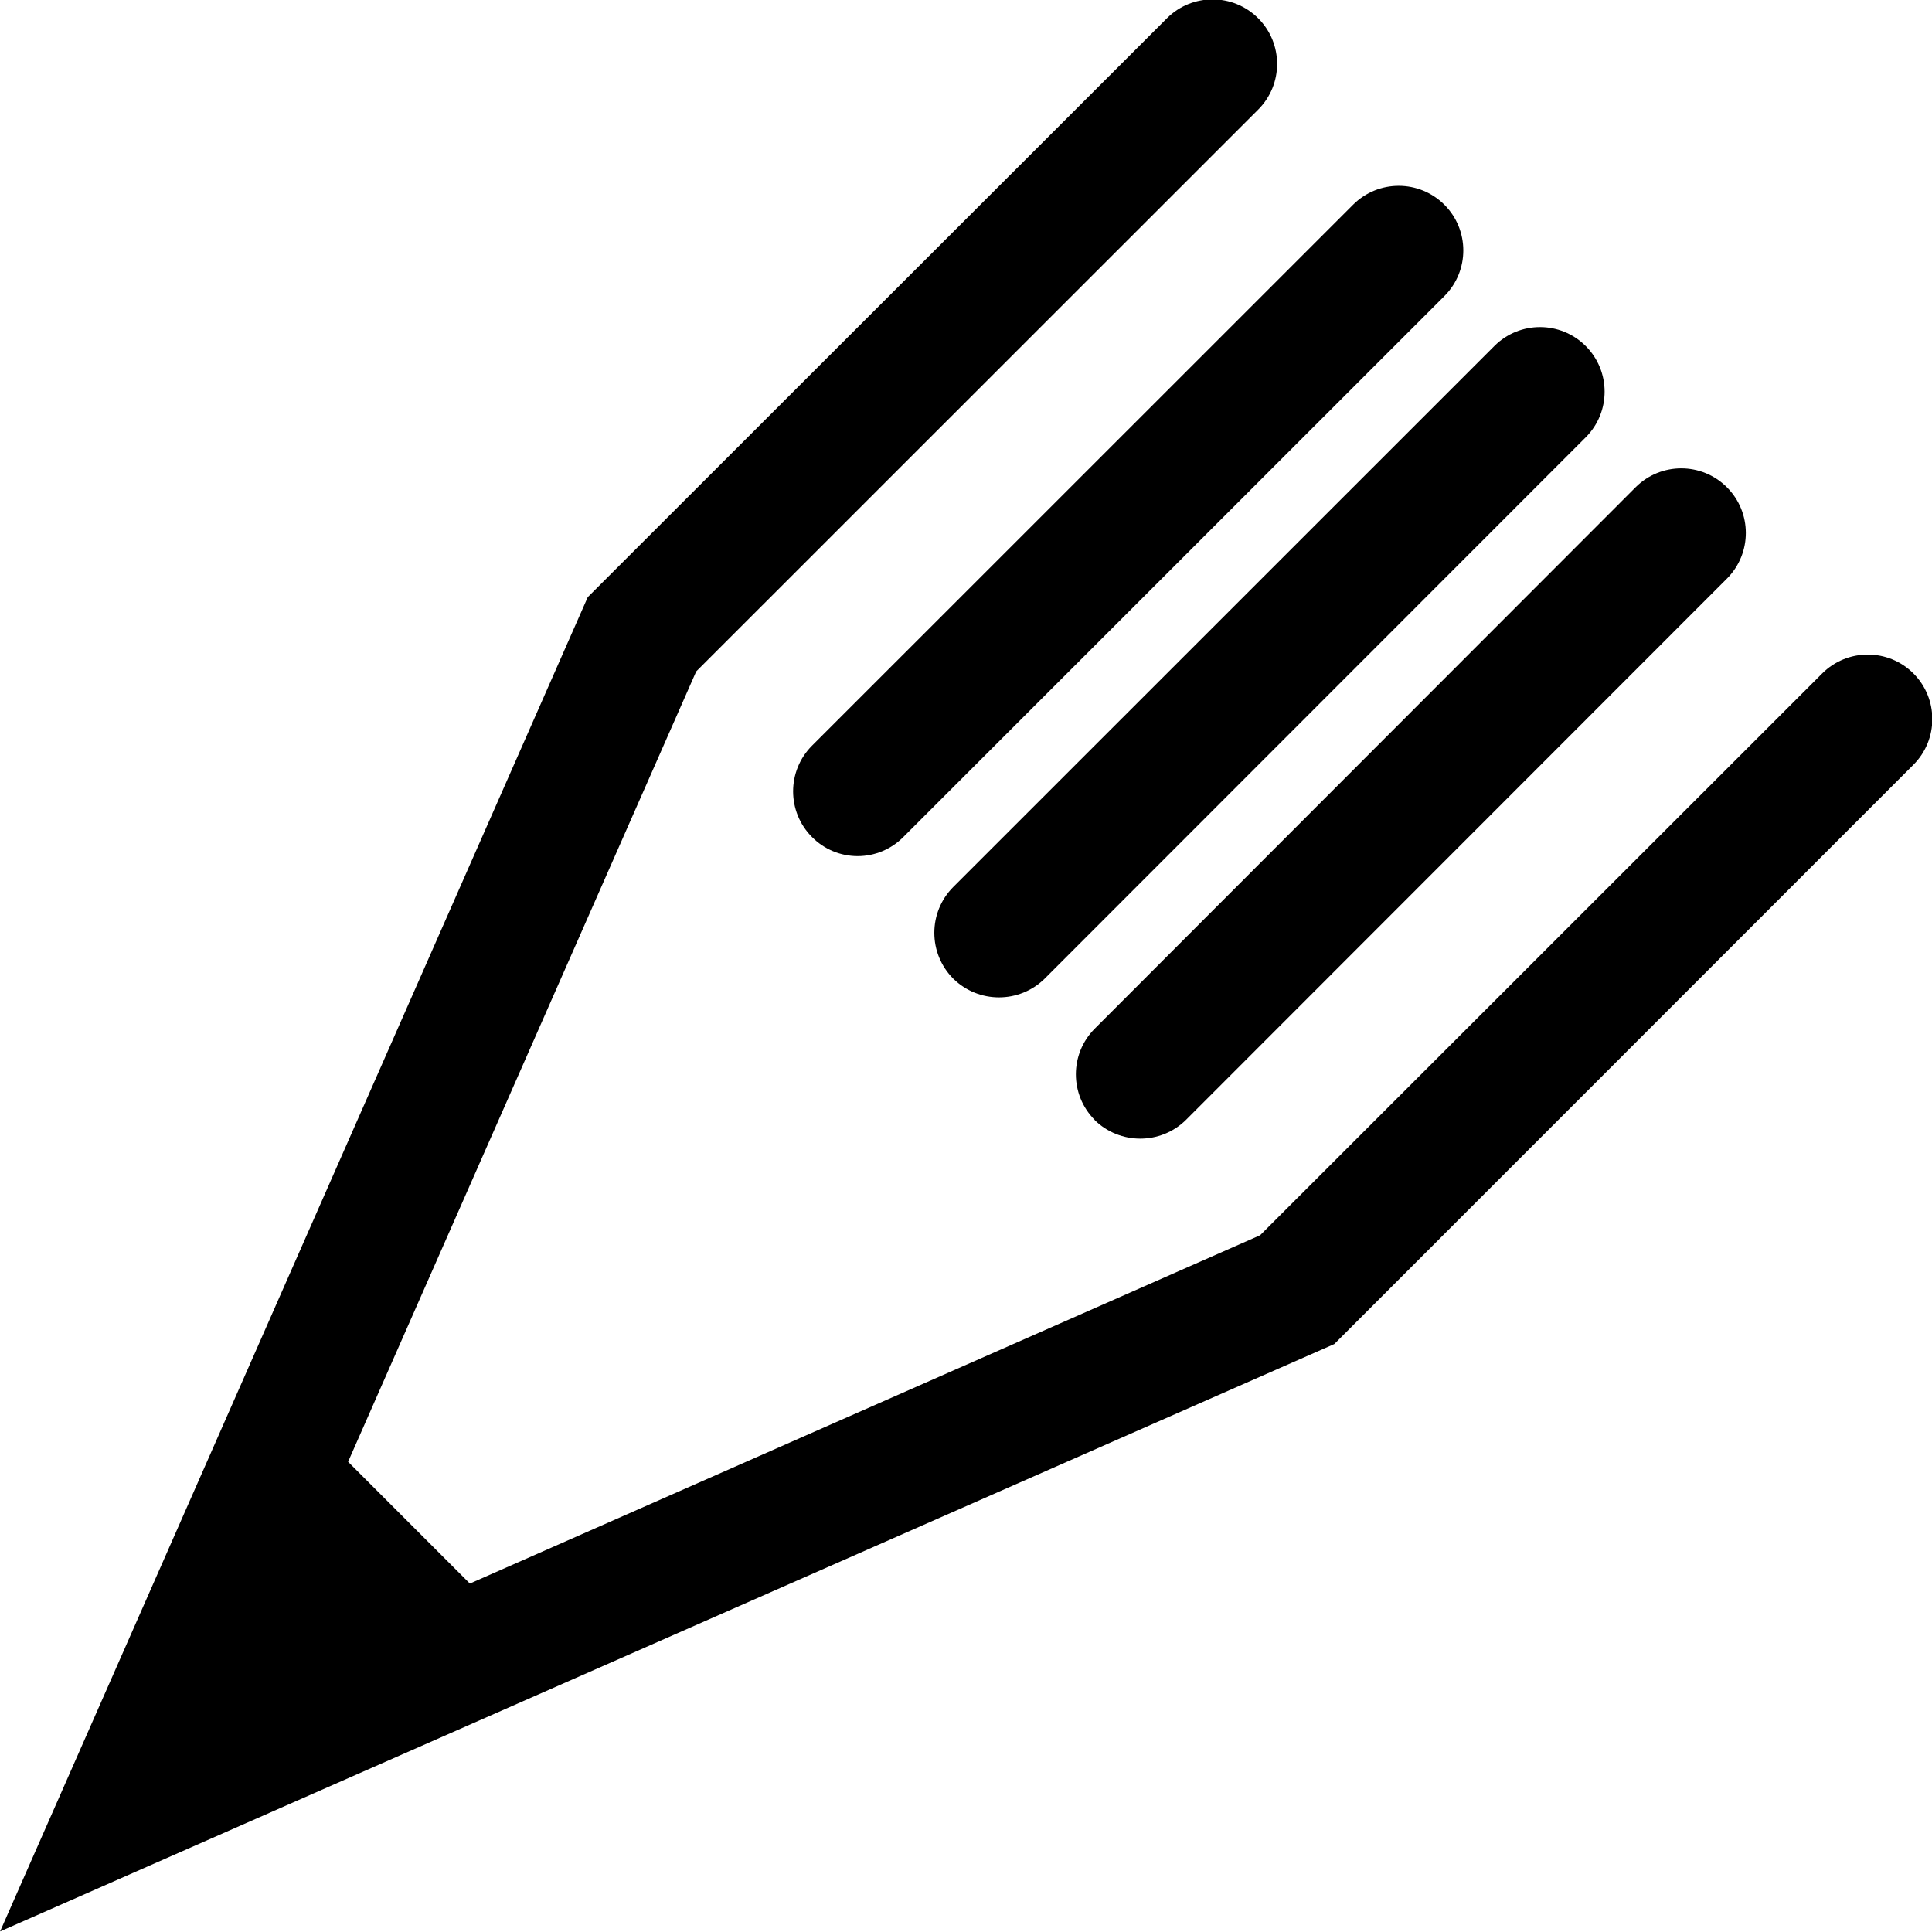
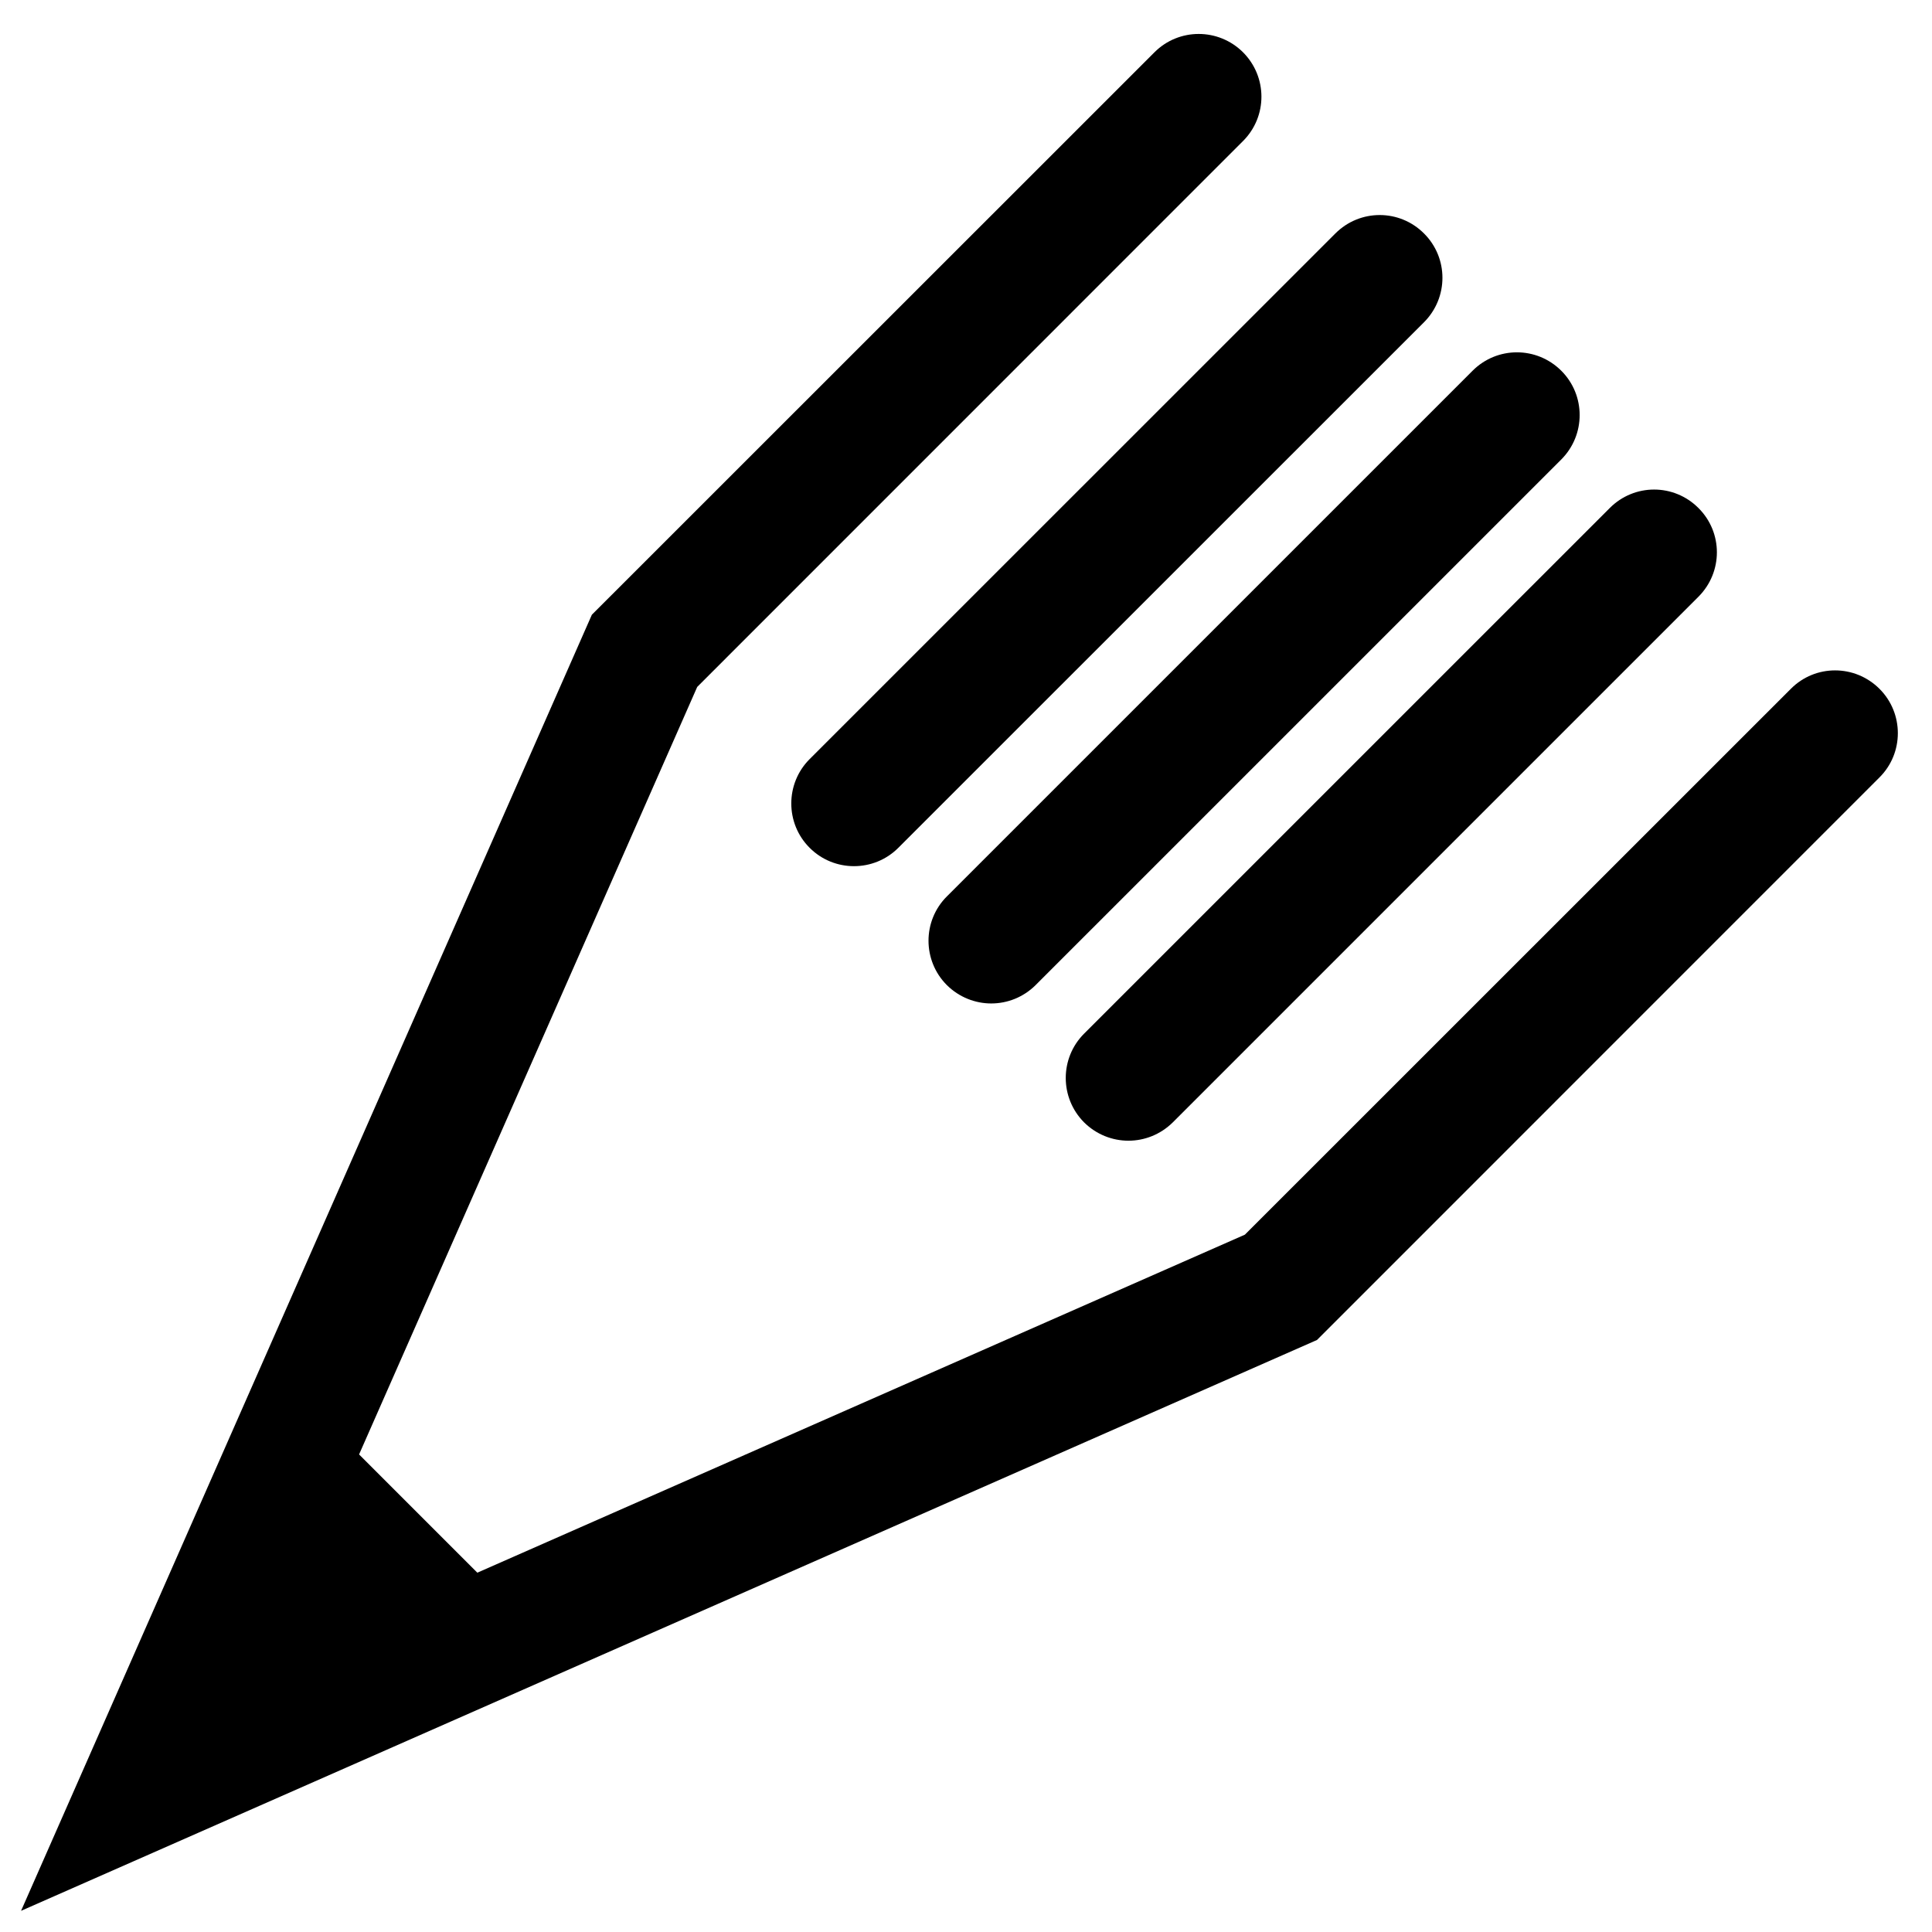
- <svg xmlns="http://www.w3.org/2000/svg" width="47.594" height="47.59" viewBox="0 0 47.594 47.59">
-   <defs>
-     <style>
-       .cls-1 {
-         fill-rule: evenodd;
-       }
-     </style>
-   </defs>
-   <path id="icon" class="cls-1" d="M534.668,1121.47a1.591,1.591,0,0,0-2.248,0l-13.847,13.84-19.467,8.58-3-3,8.576-19.47,13.844-13.84a1.59,1.59,0,1,0-2.248-2.25l-14.268,14.26-14.477,32.87,32.868-14.47,14.266-14.27A1.592,1.592,0,0,0,534.668,1121.47Zm-20.173,11a1.606,1.606,0,0,0,2.25,0l13.332-13.34a1.591,1.591,0,0,0-2.25-2.25L514.5,1130.22A1.593,1.593,0,0,0,514.5,1132.47Zm-3.48-3.48a1.606,1.606,0,0,0,2.25,0l13.333-13.34a1.591,1.591,0,0,0-2.25-2.25l-13.333,13.33A1.6,1.6,0,0,0,511.015,1128.99Zm-3.481-3.49a1.581,1.581,0,0,0,2.25,0l13.333-13.33a1.591,1.591,0,0,0-2.25-2.25l-13.333,13.33A1.593,1.593,0,0,0,507.534,1125.5Z" transform="translate(-487.531 -1104.88)" />
+ <svg xmlns="http://www.w3.org/2000/svg" width="49px" height="49px">
+   <path d="M47.668,19.717 L33.402,33.985 L0.534,48.463 L15.011,15.591 L29.279,1.327 C29.898,0.706 30.904,0.706 31.527,1.327 C32.148,1.950 32.148,2.955 31.527,3.576 L17.683,17.422 L9.107,36.888 L12.106,39.887 L31.573,31.314 L45.420,17.470 C46.039,16.847 47.043,16.847 47.668,17.470 C48.289,18.090 48.289,19.100 47.668,19.717 ZM29.745,28.466 C29.434,28.773 29.028,28.931 28.620,28.931 C28.211,28.931 27.805,28.773 27.495,28.466 C26.875,27.843 26.875,26.836 27.495,26.216 L40.827,12.885 C41.450,12.260 42.454,12.260 43.077,12.885 C43.700,13.505 43.700,14.510 43.077,15.134 L29.745,28.466 ZM26.265,24.985 C25.955,25.293 25.549,25.450 25.140,25.450 C24.734,25.450 24.326,25.293 24.015,24.985 C23.394,24.364 23.394,23.354 24.015,22.735 L37.348,9.403 C37.970,8.780 38.974,8.780 39.598,9.403 C40.219,10.023 40.219,11.030 39.598,11.653 L26.265,24.985 ZM22.784,21.502 C22.473,21.814 22.065,21.968 21.659,21.968 C21.253,21.968 20.845,21.814 20.534,21.502 C19.914,20.883 19.914,19.873 20.534,19.253 L33.867,5.922 C34.490,5.298 35.495,5.298 36.117,5.922 C36.739,6.542 36.739,7.548 36.117,8.172 L22.784,21.502 Z" />
</svg>
